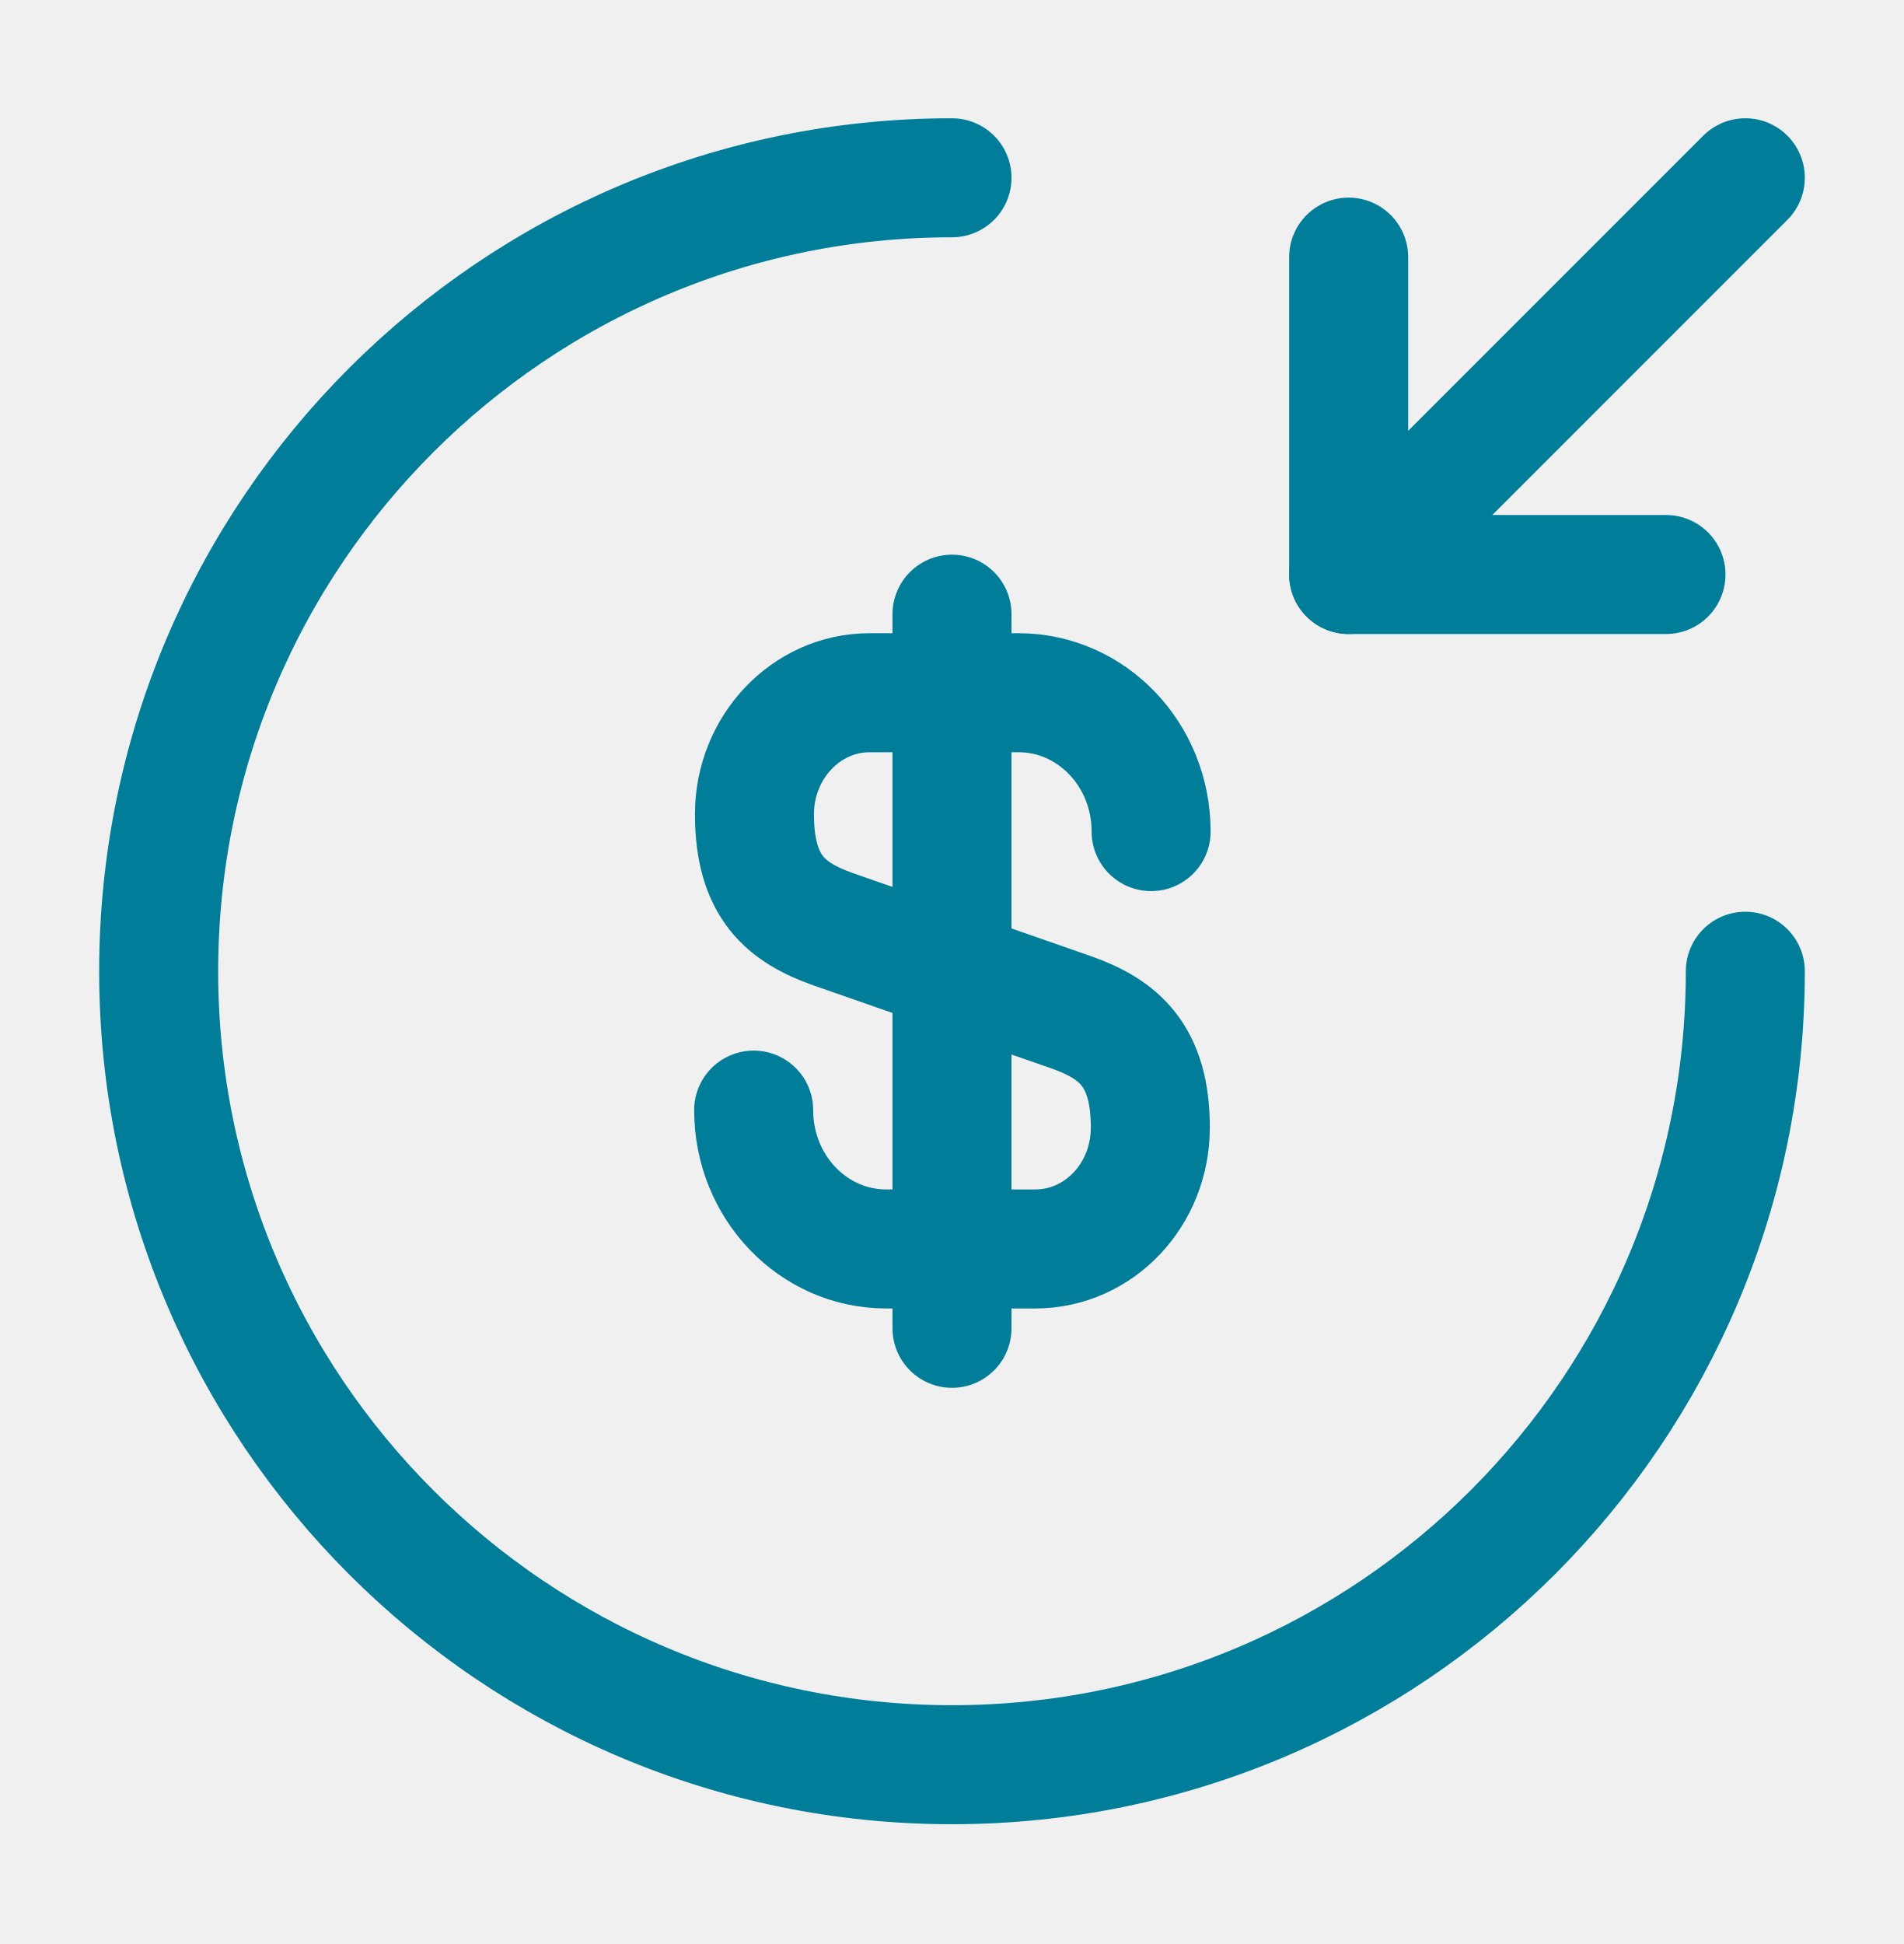
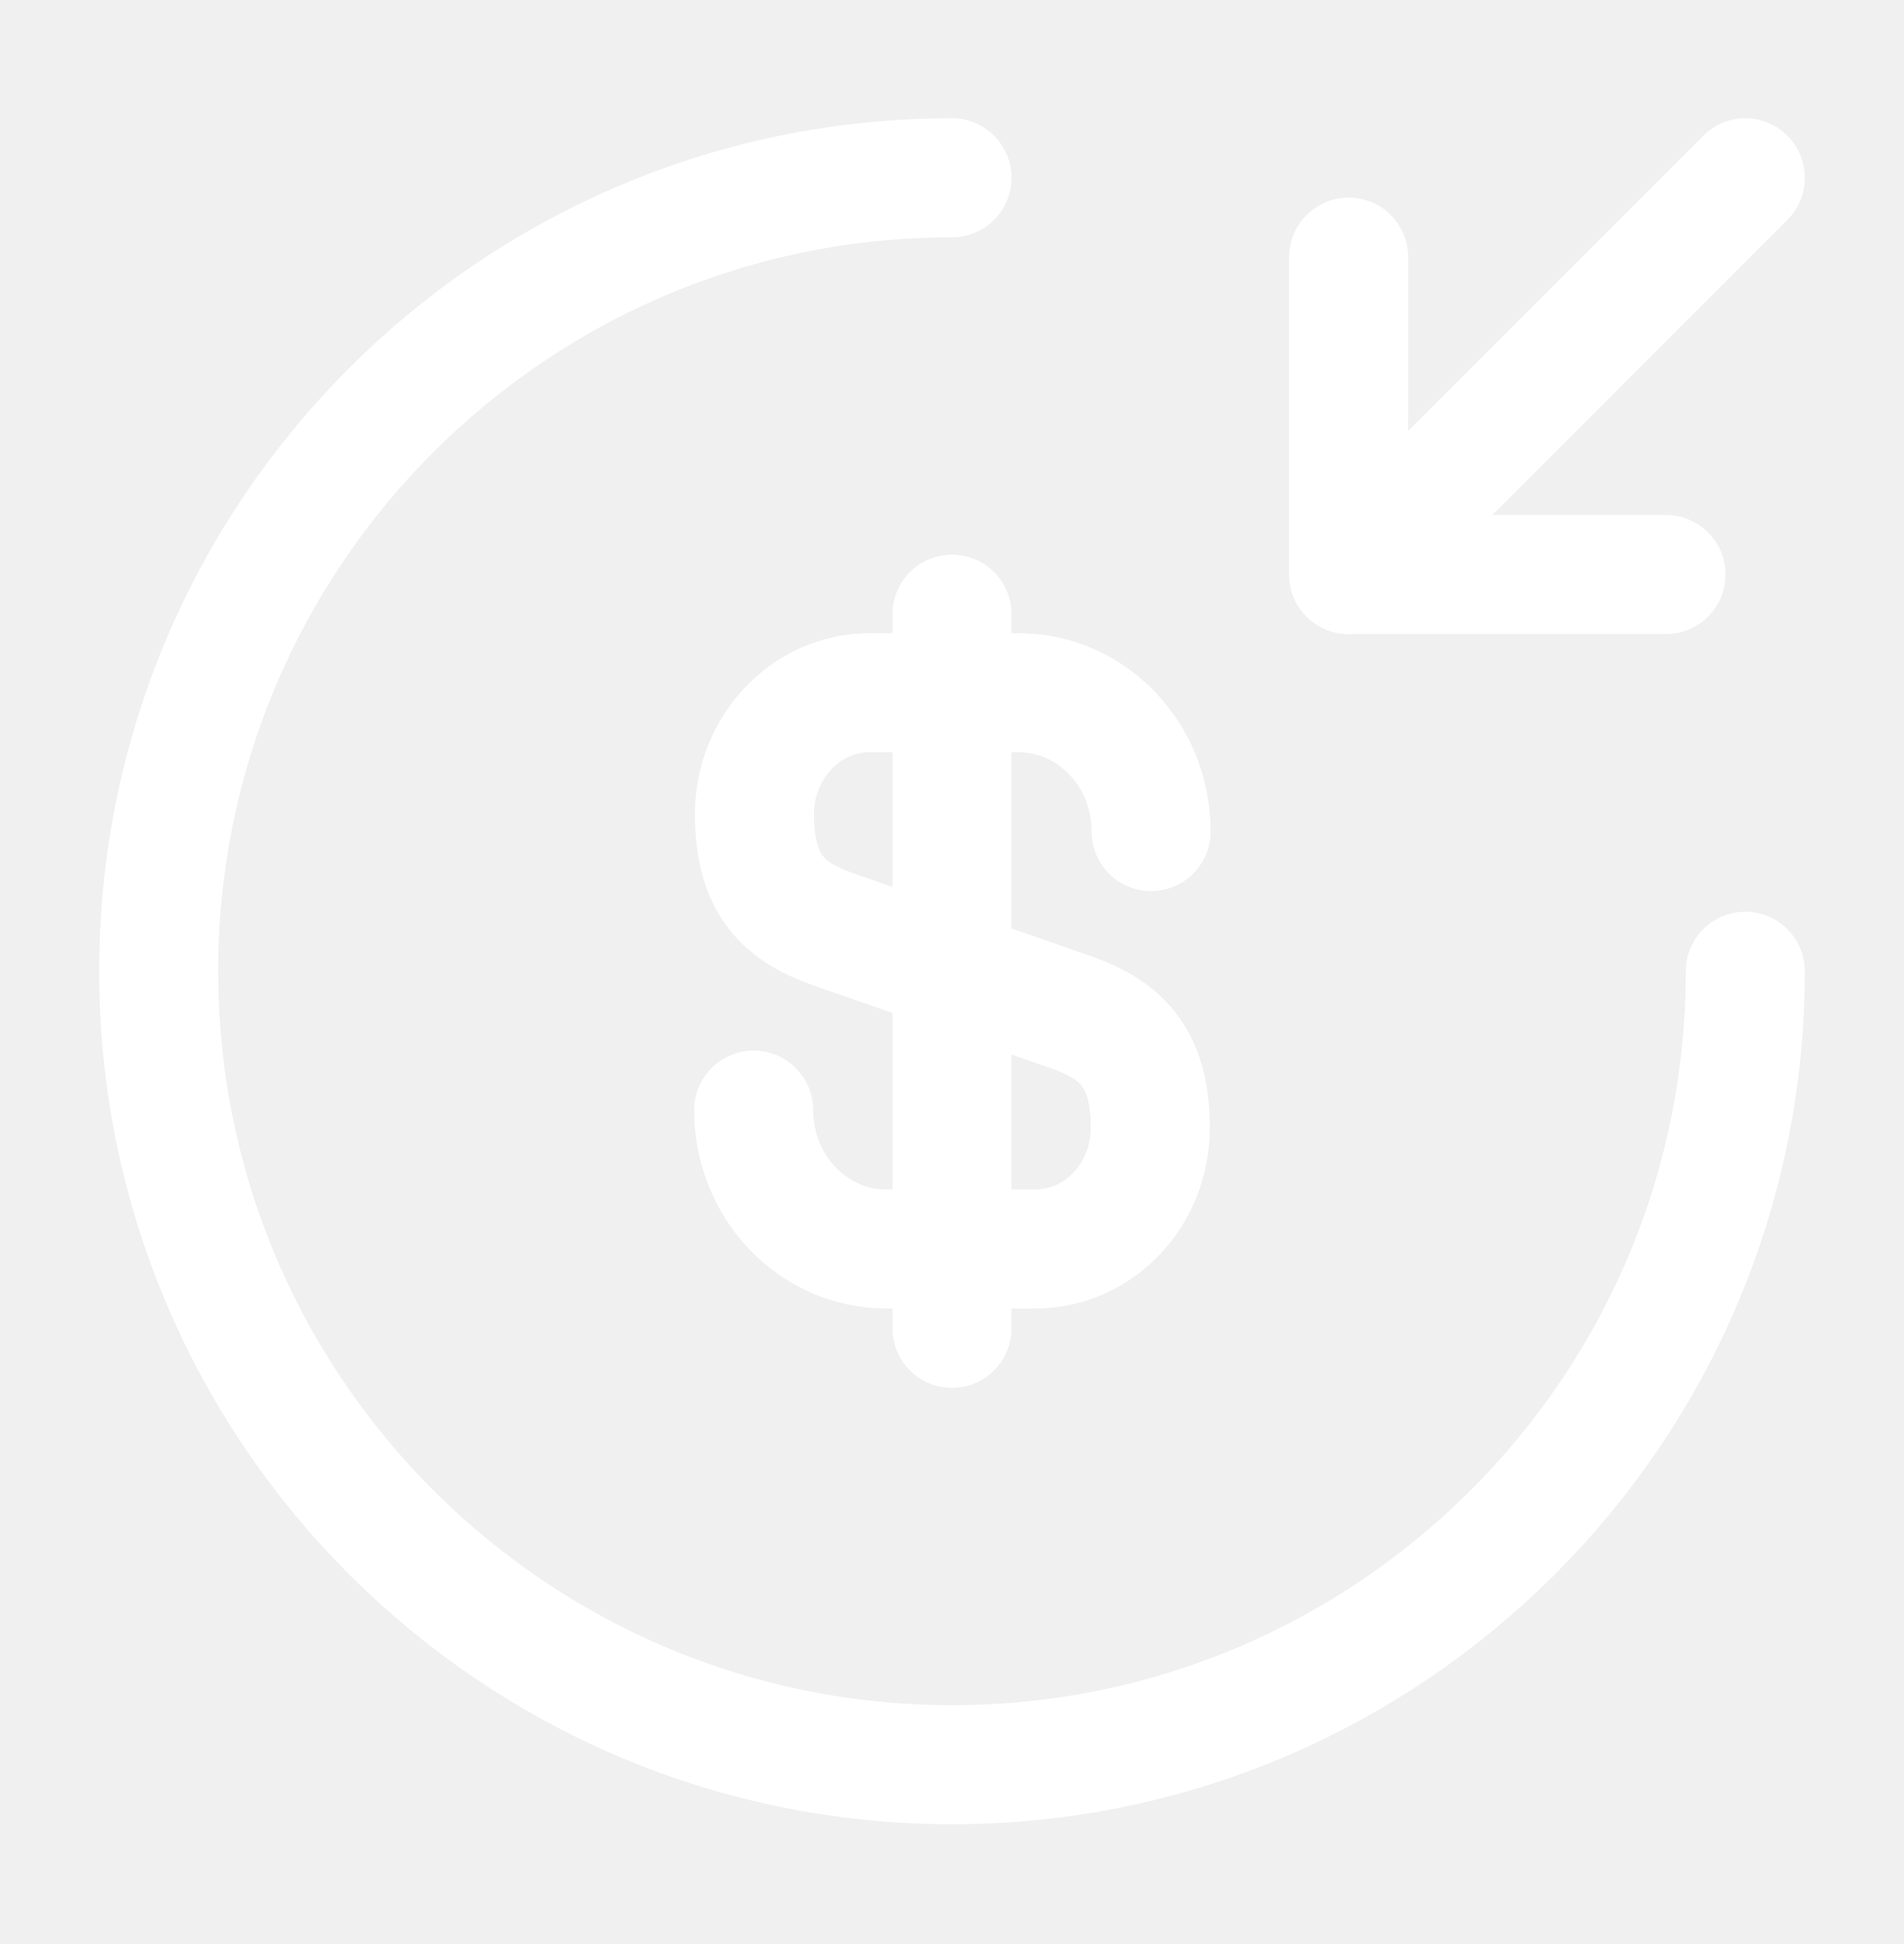
<svg xmlns="http://www.w3.org/2000/svg" width="48" height="49" viewBox="0 0 48 49" fill="none">
-   <path d="M19 27.981C19 29.921 20.5 31.481 22.34 31.481H26.1C27.7 31.481 29 30.121 29 28.421C29 26.601 28.2 25.941 27.02 25.521L21 23.421C19.82 23.001 19.02 22.361 19.02 20.521C19.02 18.841 20.32 17.461 21.92 17.461H25.68C27.52 17.461 29.02 19.021 29.02 20.961" stroke="#007D99" stroke-width="3" stroke-linecap="round" stroke-linejoin="round" />
-   <path d="M24 15.481V33.481" stroke="#007D99" stroke-width="3" stroke-linecap="round" stroke-linejoin="round" />
-   <path d="M44 24.481C44 35.521 35.04 44.481 24 44.481C12.96 44.481 4 35.521 4 24.481C4 13.441 12.96 4.481 24 4.481" stroke="#007D99" stroke-width="3" stroke-linecap="round" stroke-linejoin="round" />
-   <path d="M34 6.481V14.481H42" stroke="#007D99" stroke-width="3" stroke-linecap="round" stroke-linejoin="round" />
-   <path d="M44 4.481L34 14.481" stroke="#007D99" stroke-width="3" stroke-linecap="round" stroke-linejoin="round" />
+   <path d="M19 27.981C19 29.921 20.5 31.481 22.34 31.481H26.1C27.7 31.481 29 30.121 29 28.421C29 26.601 28.2 25.941 27.02 25.521L21 23.421C19.82 23.001 19.02 22.361 19.02 20.521C19.02 18.841 20.32 17.461 21.92 17.461H25.68C27.52 17.461 29.02 19.021 29.02 20.961" stroke="#fff" stroke-width="3" stroke-linecap="round" stroke-linejoin="round" />
+   <path d="M24 15.481V33.481" stroke="#fff" stroke-width="3" stroke-linecap="round" stroke-linejoin="round" />
+   <path d="M44 24.481C44 35.521 35.04 44.481 24 44.481C12.96 44.481 4 35.521 4 24.481C4 13.441 12.96 4.481 24 4.481" stroke="#fff" stroke-width="3" stroke-linecap="round" stroke-linejoin="round" />
+   <path d="M34 6.481V14.481H42" stroke="#fff" stroke-width="3" stroke-linecap="round" stroke-linejoin="round" />
+   <path d="M44 4.481L34 14.481" stroke="#fff" stroke-width="3" stroke-linecap="round" stroke-linejoin="round" />
</svg>
